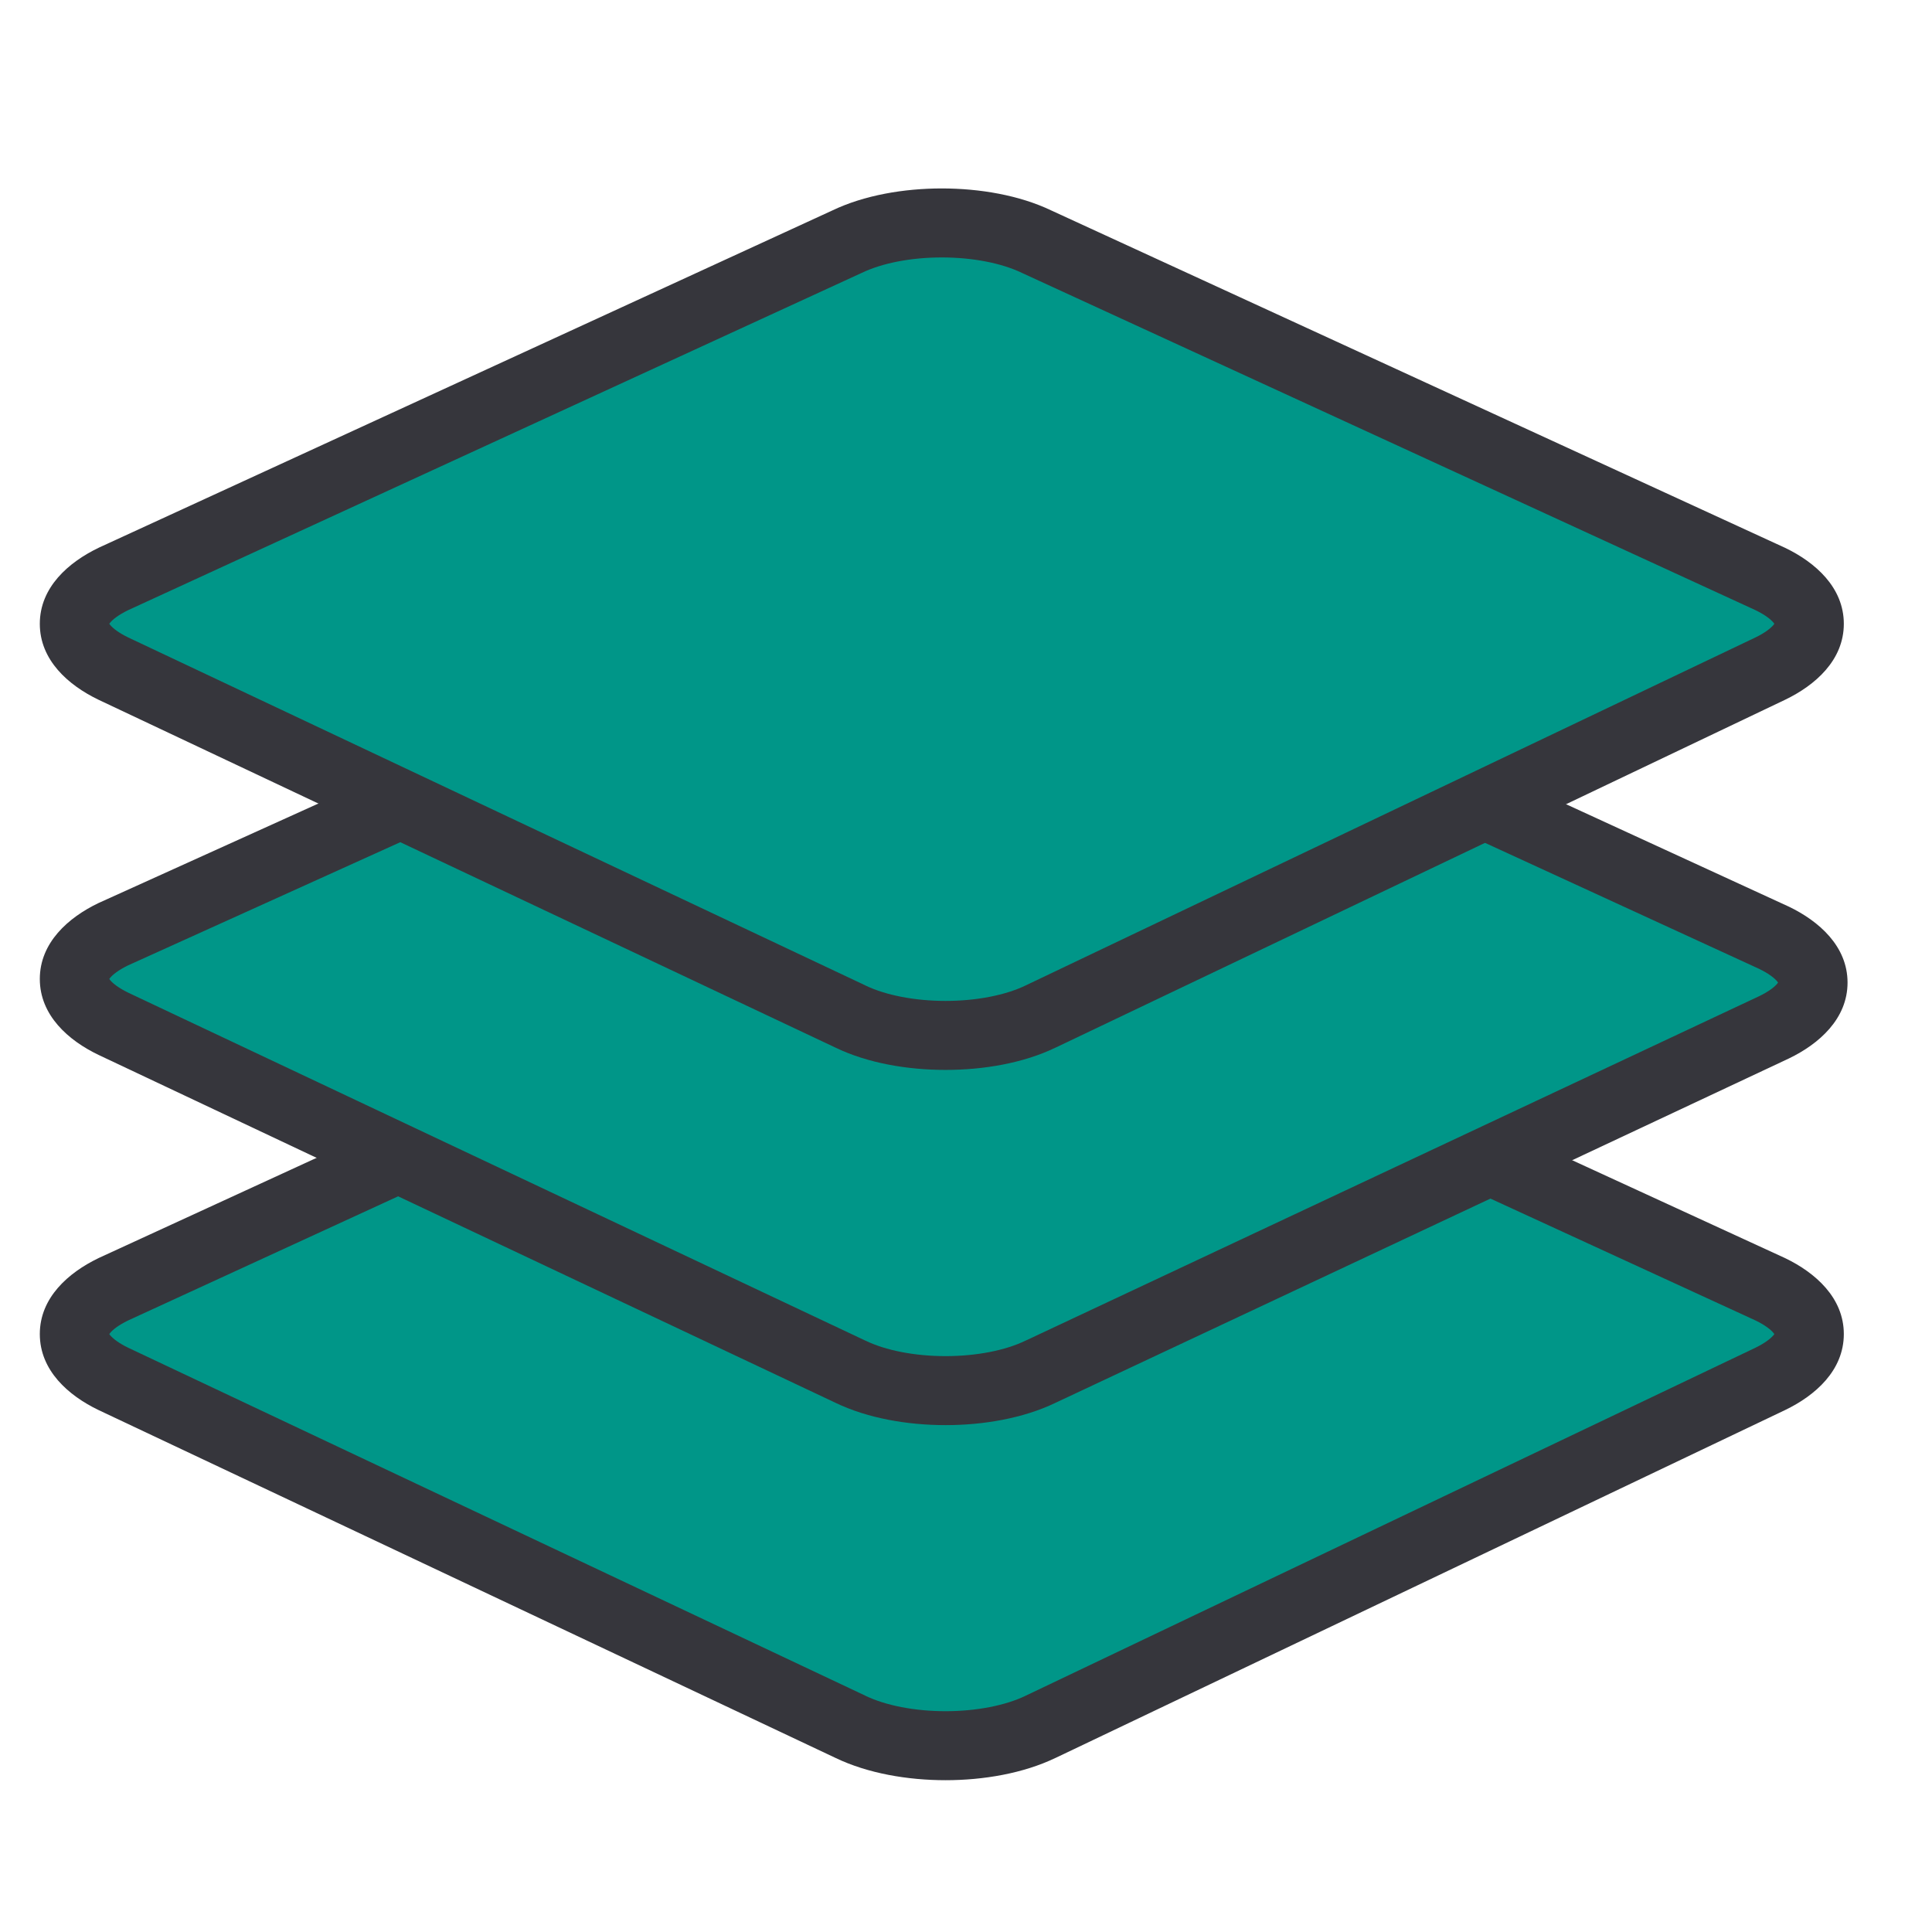
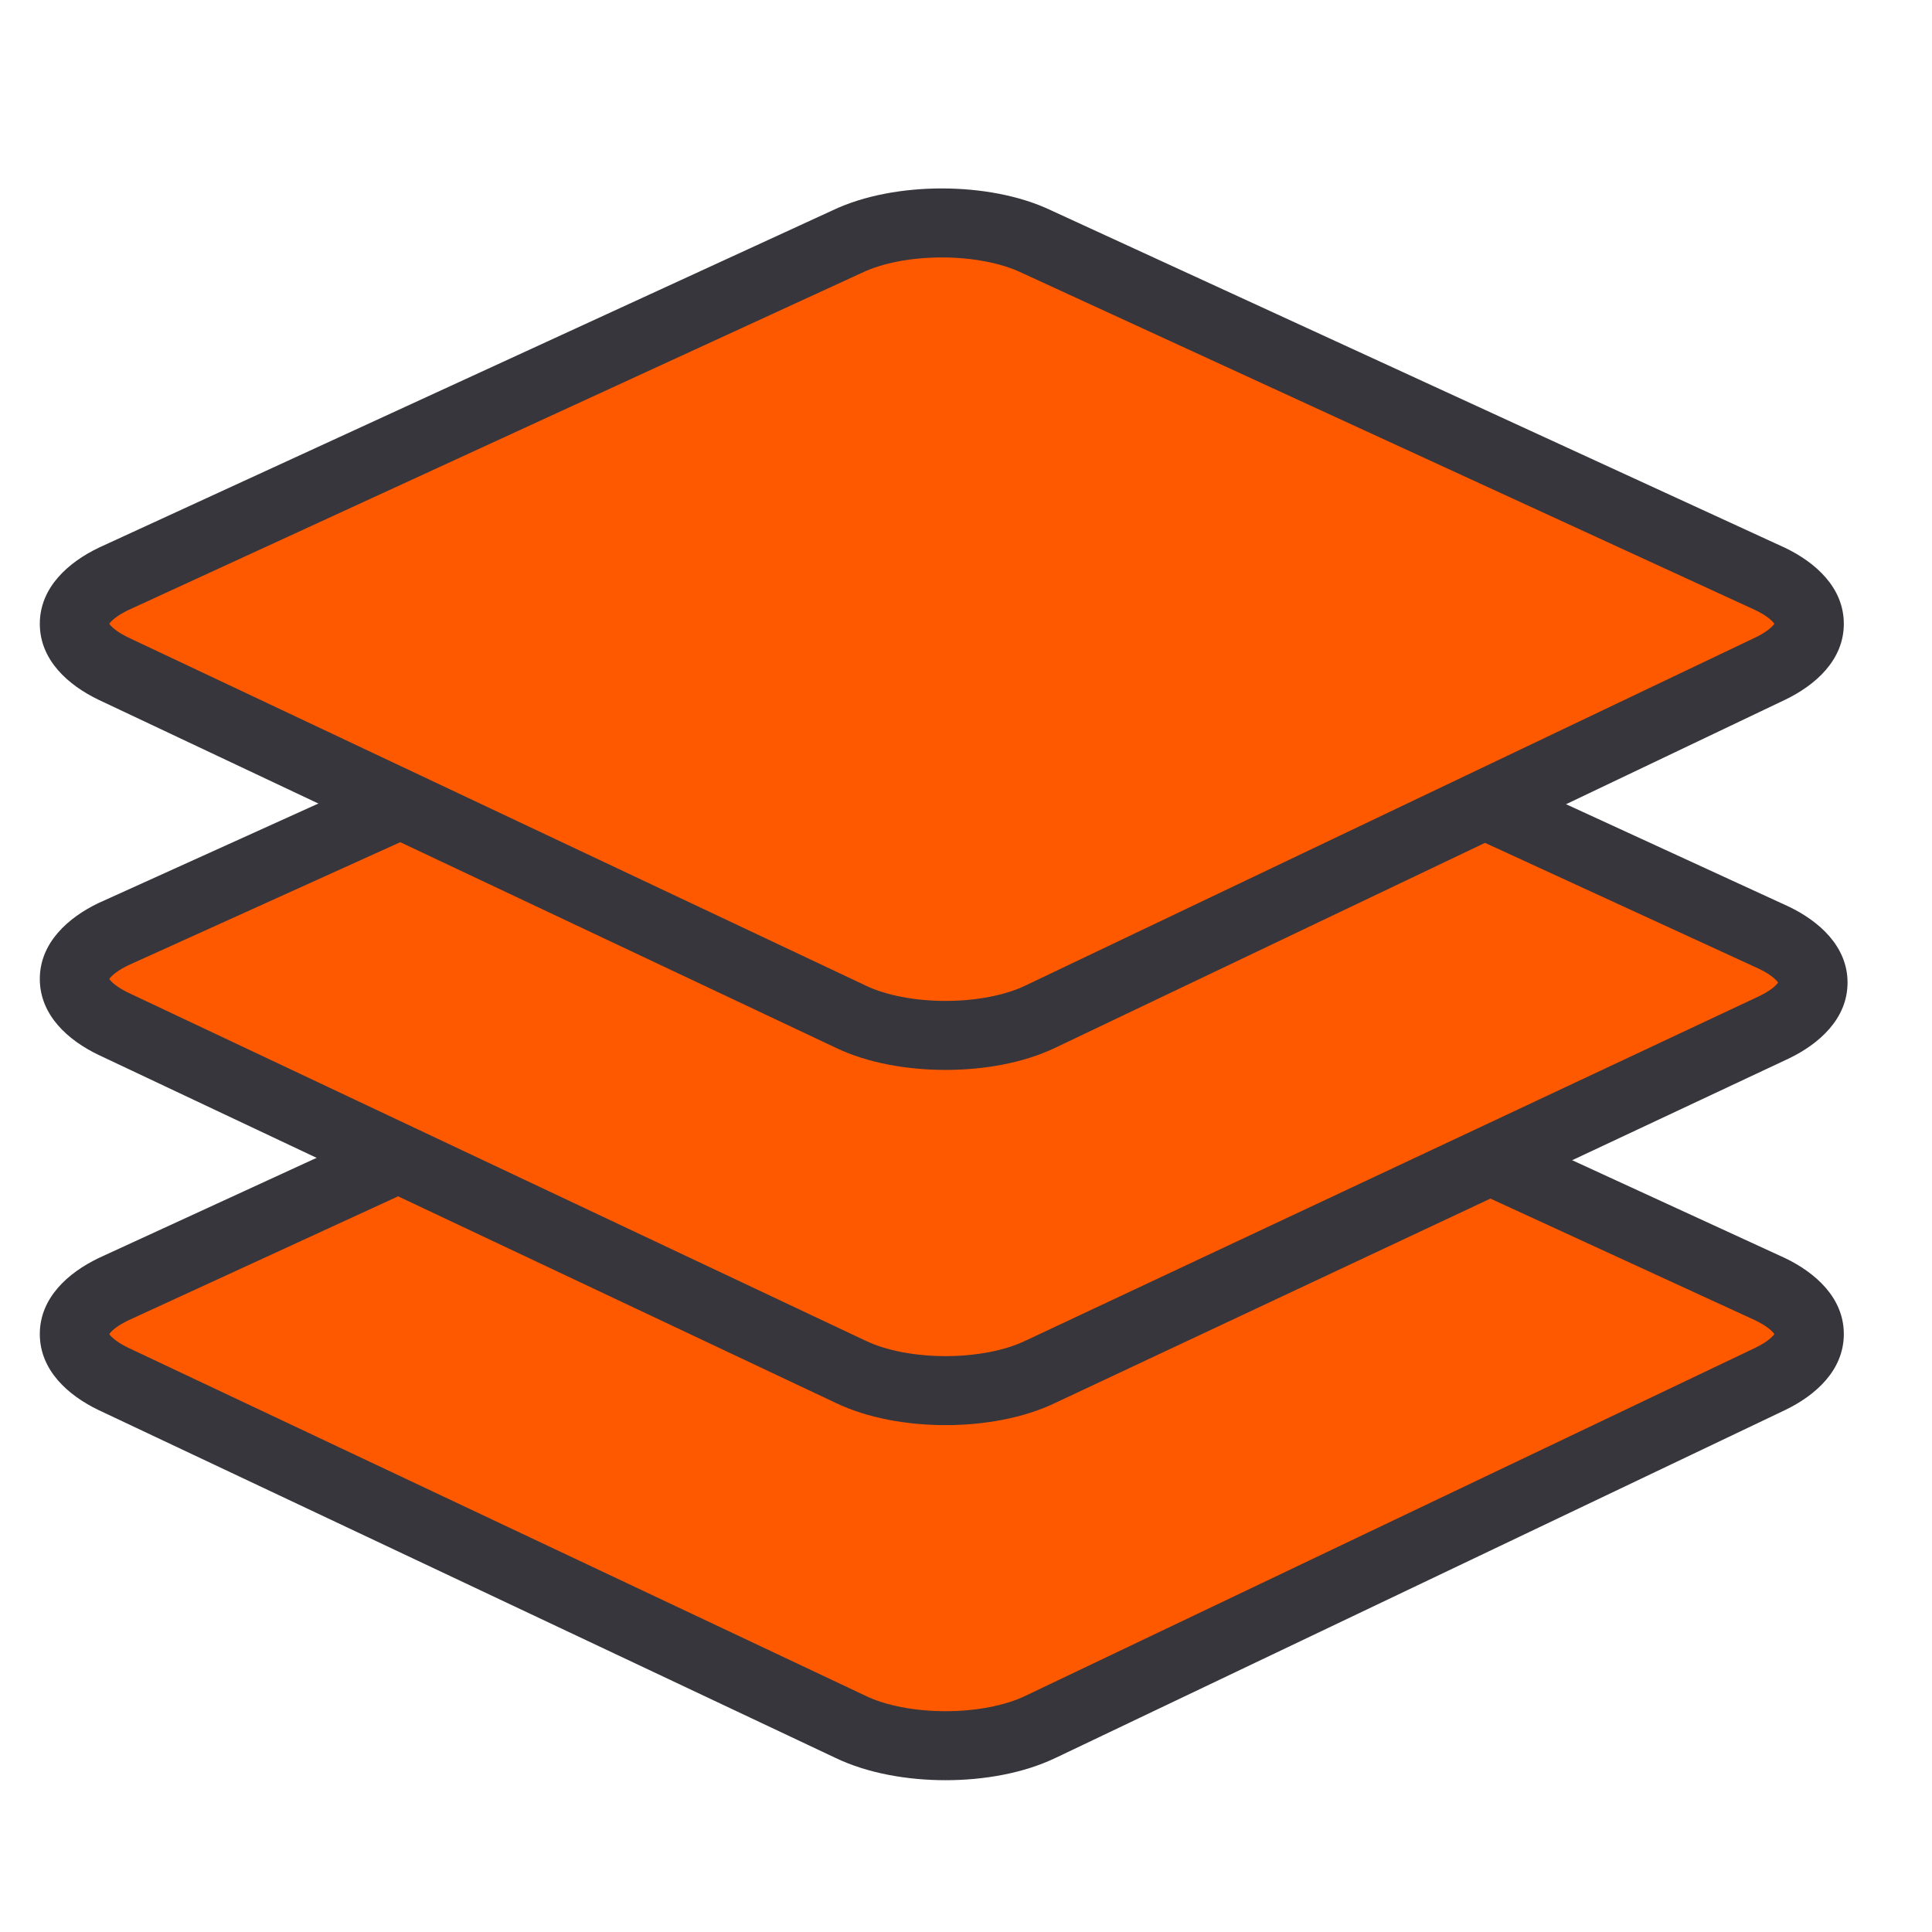
<svg xmlns="http://www.w3.org/2000/svg" width="28" height="28" viewBox="0 0 28 28" fill="none">
-   <path d="M15.079 25.027C14.324 25.391 13.083 25.391 12.328 25.027L1.644 19.984C0.888 19.62 0.888 19.048 1.644 18.684L12.274 13.797C13.029 13.434 14.27 13.434 15.025 13.797L25.655 18.684C26.411 19.048 26.411 19.62 25.655 19.984L15.079 25.027Z" fill="#009688" />
+   <path d="M15.079 25.027C14.324 25.391 13.083 25.391 12.328 25.027L1.644 19.984C0.888 19.62 0.888 19.048 1.644 18.684L12.274 13.797C13.029 13.434 14.27 13.434 15.025 13.797L25.655 18.684C26.411 19.048 26.411 19.62 25.655 19.984L15.079 25.027Z" fill="#ff5900" />
  <path fill-rule="evenodd" clip-rule="evenodd" d="M13.649 14.024C13.201 14.024 12.782 14.108 12.491 14.248L12.482 14.252L1.857 19.137C1.713 19.207 1.635 19.272 1.599 19.315C1.592 19.323 1.587 19.329 1.584 19.334C1.587 19.34 1.592 19.346 1.599 19.354C1.636 19.397 1.714 19.463 1.859 19.533L12.541 24.575L12.544 24.577C12.836 24.717 13.255 24.8 13.704 24.8C14.151 24.8 14.571 24.717 14.862 24.577L14.864 24.576L25.438 19.534C25.439 19.534 25.438 19.534 25.438 19.534C25.584 19.463 25.663 19.397 25.7 19.354C25.707 19.346 25.712 19.34 25.715 19.334C25.712 19.329 25.707 19.323 25.7 19.315C25.664 19.272 25.586 19.207 25.442 19.137L14.808 14.248C14.517 14.108 14.098 14.024 13.649 14.024ZM25.724 19.35C25.724 19.35 25.724 19.349 25.723 19.348L25.724 19.35ZM25.723 19.32C25.724 19.319 25.724 19.319 25.724 19.319L25.723 19.32ZM1.575 19.319C1.575 19.319 1.575 19.319 1.576 19.32L1.575 19.319ZM1.576 19.348C1.575 19.349 1.575 19.35 1.575 19.35L1.576 19.348ZM15.238 13.345C14.775 13.123 14.198 13.024 13.649 13.024C13.101 13.024 12.524 13.123 12.061 13.345L1.435 18.23L1.427 18.234C0.991 18.444 0.577 18.807 0.577 19.334C0.577 19.862 0.991 20.225 1.427 20.435L12.113 25.479C12.576 25.701 13.154 25.8 13.704 25.8C14.253 25.8 14.831 25.701 15.295 25.478C15.296 25.478 15.296 25.478 15.296 25.478L25.87 20.436L25.872 20.435C26.308 20.225 26.722 19.862 26.722 19.334C26.722 18.807 26.308 18.444 25.872 18.234L15.238 13.345Z" fill="#36363C" />
-   <path d="M15.079 19.881C14.324 20.245 13.083 20.245 12.328 19.881L1.644 14.838C0.888 14.474 0.888 13.902 1.644 13.538L12.328 8.703C13.083 8.339 14.324 8.339 15.079 8.703L25.709 13.59C26.465 13.954 26.465 14.526 25.709 14.89L15.079 19.881Z" fill="#009688" />
+   <path d="M15.079 19.881C14.324 20.245 13.083 20.245 12.328 19.881L1.644 14.838C0.888 14.474 0.888 13.902 1.644 13.538L12.328 8.703C13.083 8.339 14.324 8.339 15.079 8.703L25.709 13.59C26.465 13.954 26.465 14.526 25.709 14.89L15.079 19.881Z" fill="#ff5900" />
  <path fill-rule="evenodd" clip-rule="evenodd" d="M13.704 8.93C13.255 8.93 12.836 9.013 12.544 9.154L12.534 9.159L1.856 13.991C1.712 14.061 1.635 14.126 1.599 14.168C1.592 14.176 1.587 14.183 1.584 14.188C1.587 14.193 1.592 14.2 1.599 14.208C1.636 14.251 1.714 14.316 1.859 14.387L12.541 19.429L12.544 19.43C12.836 19.571 13.255 19.654 13.704 19.654C14.151 19.654 14.571 19.571 14.862 19.43L14.867 19.428L25.492 14.439C25.493 14.439 25.494 14.439 25.494 14.438C25.639 14.368 25.717 14.303 25.754 14.26C25.761 14.252 25.766 14.245 25.769 14.24C25.766 14.235 25.761 14.228 25.754 14.22C25.718 14.178 25.64 14.112 25.496 14.042L14.862 9.154C14.571 9.013 14.151 8.93 13.704 8.93ZM25.778 14.256C25.778 14.256 25.778 14.255 25.777 14.254L25.778 14.256ZM25.777 14.226C25.778 14.225 25.778 14.224 25.778 14.224L25.777 14.226ZM1.575 14.172C1.575 14.172 1.575 14.173 1.576 14.174L1.575 14.172ZM1.576 14.202C1.575 14.203 1.575 14.204 1.575 14.204L1.576 14.202ZM15.292 8.251C14.829 8.028 14.252 7.93 13.704 7.93C13.155 7.93 12.579 8.028 12.116 8.25L1.438 13.083L1.427 13.088C0.991 13.297 0.577 13.661 0.577 14.188C0.577 14.715 0.991 15.079 1.427 15.288L12.112 20.332C12.576 20.555 13.154 20.654 13.704 20.654C14.253 20.654 14.83 20.555 15.294 20.332C15.295 20.332 15.296 20.332 15.296 20.331L25.922 15.342L25.926 15.34C26.361 15.131 26.776 14.767 26.776 14.24C26.776 13.713 26.361 13.349 25.926 13.14L15.292 8.251Z" fill="#36363C" />
-   <path d="M15.079 14.733C14.324 15.097 13.083 15.097 12.328 14.733L1.644 9.69C0.888 9.326 0.888 8.755 1.644 8.391L12.274 3.504C13.029 3.14 14.27 3.14 15.025 3.504L25.655 8.391C26.411 8.755 26.411 9.326 25.655 9.69L15.079 14.733Z" fill="#009688" />
+   <path d="M15.079 14.733C14.324 15.097 13.083 15.097 12.328 14.733L1.644 9.69C0.888 9.326 0.888 8.755 1.644 8.391L12.274 3.504C13.029 3.14 14.27 3.14 15.025 3.504L25.655 8.391C26.411 8.755 26.411 9.326 25.655 9.69L15.079 14.733Z" fill="#ff5900" />
  <path fill-rule="evenodd" clip-rule="evenodd" d="M13.649 3.731C13.201 3.731 12.782 3.814 12.491 3.954L12.482 3.958L1.857 8.843C1.713 8.913 1.635 8.978 1.599 9.021C1.592 9.029 1.587 9.035 1.584 9.041C1.587 9.046 1.592 9.052 1.599 9.06C1.636 9.103 1.714 9.169 1.859 9.239L12.541 14.281L12.544 14.283C12.836 14.423 13.255 14.506 13.704 14.506C14.151 14.506 14.571 14.423 14.862 14.283L14.864 14.282L25.438 9.24C25.439 9.24 25.438 9.24 25.438 9.24C25.584 9.17 25.663 9.103 25.7 9.06C25.707 9.052 25.712 9.046 25.715 9.041C25.712 9.035 25.707 9.029 25.7 9.021C25.664 8.978 25.586 8.913 25.442 8.843L14.808 3.954C14.517 3.814 14.098 3.731 13.649 3.731ZM25.724 9.056C25.724 9.056 25.724 9.056 25.723 9.054L25.724 9.056ZM25.723 9.027C25.724 9.025 25.724 9.025 25.724 9.025L25.723 9.027ZM1.575 9.025C1.575 9.025 1.575 9.025 1.576 9.027L1.575 9.025ZM1.576 9.054C1.575 9.056 1.575 9.056 1.575 9.056L1.576 9.054ZM15.238 3.051C14.775 2.829 14.198 2.731 13.649 2.731C13.101 2.731 12.524 2.829 12.061 3.051L1.435 7.936L1.427 7.94C0.991 8.15 0.577 8.513 0.577 9.041C0.577 9.568 0.991 9.931 1.427 10.141L12.113 15.185C12.576 15.408 13.154 15.506 13.704 15.506C14.253 15.506 14.831 15.408 15.295 15.184C15.296 15.184 15.296 15.184 15.296 15.184L25.87 10.142L25.872 10.141C26.308 9.931 26.722 9.568 26.722 9.041C26.722 8.513 26.308 8.15 25.872 7.94L15.238 3.051Z" fill="#36363C" />
</svg>
